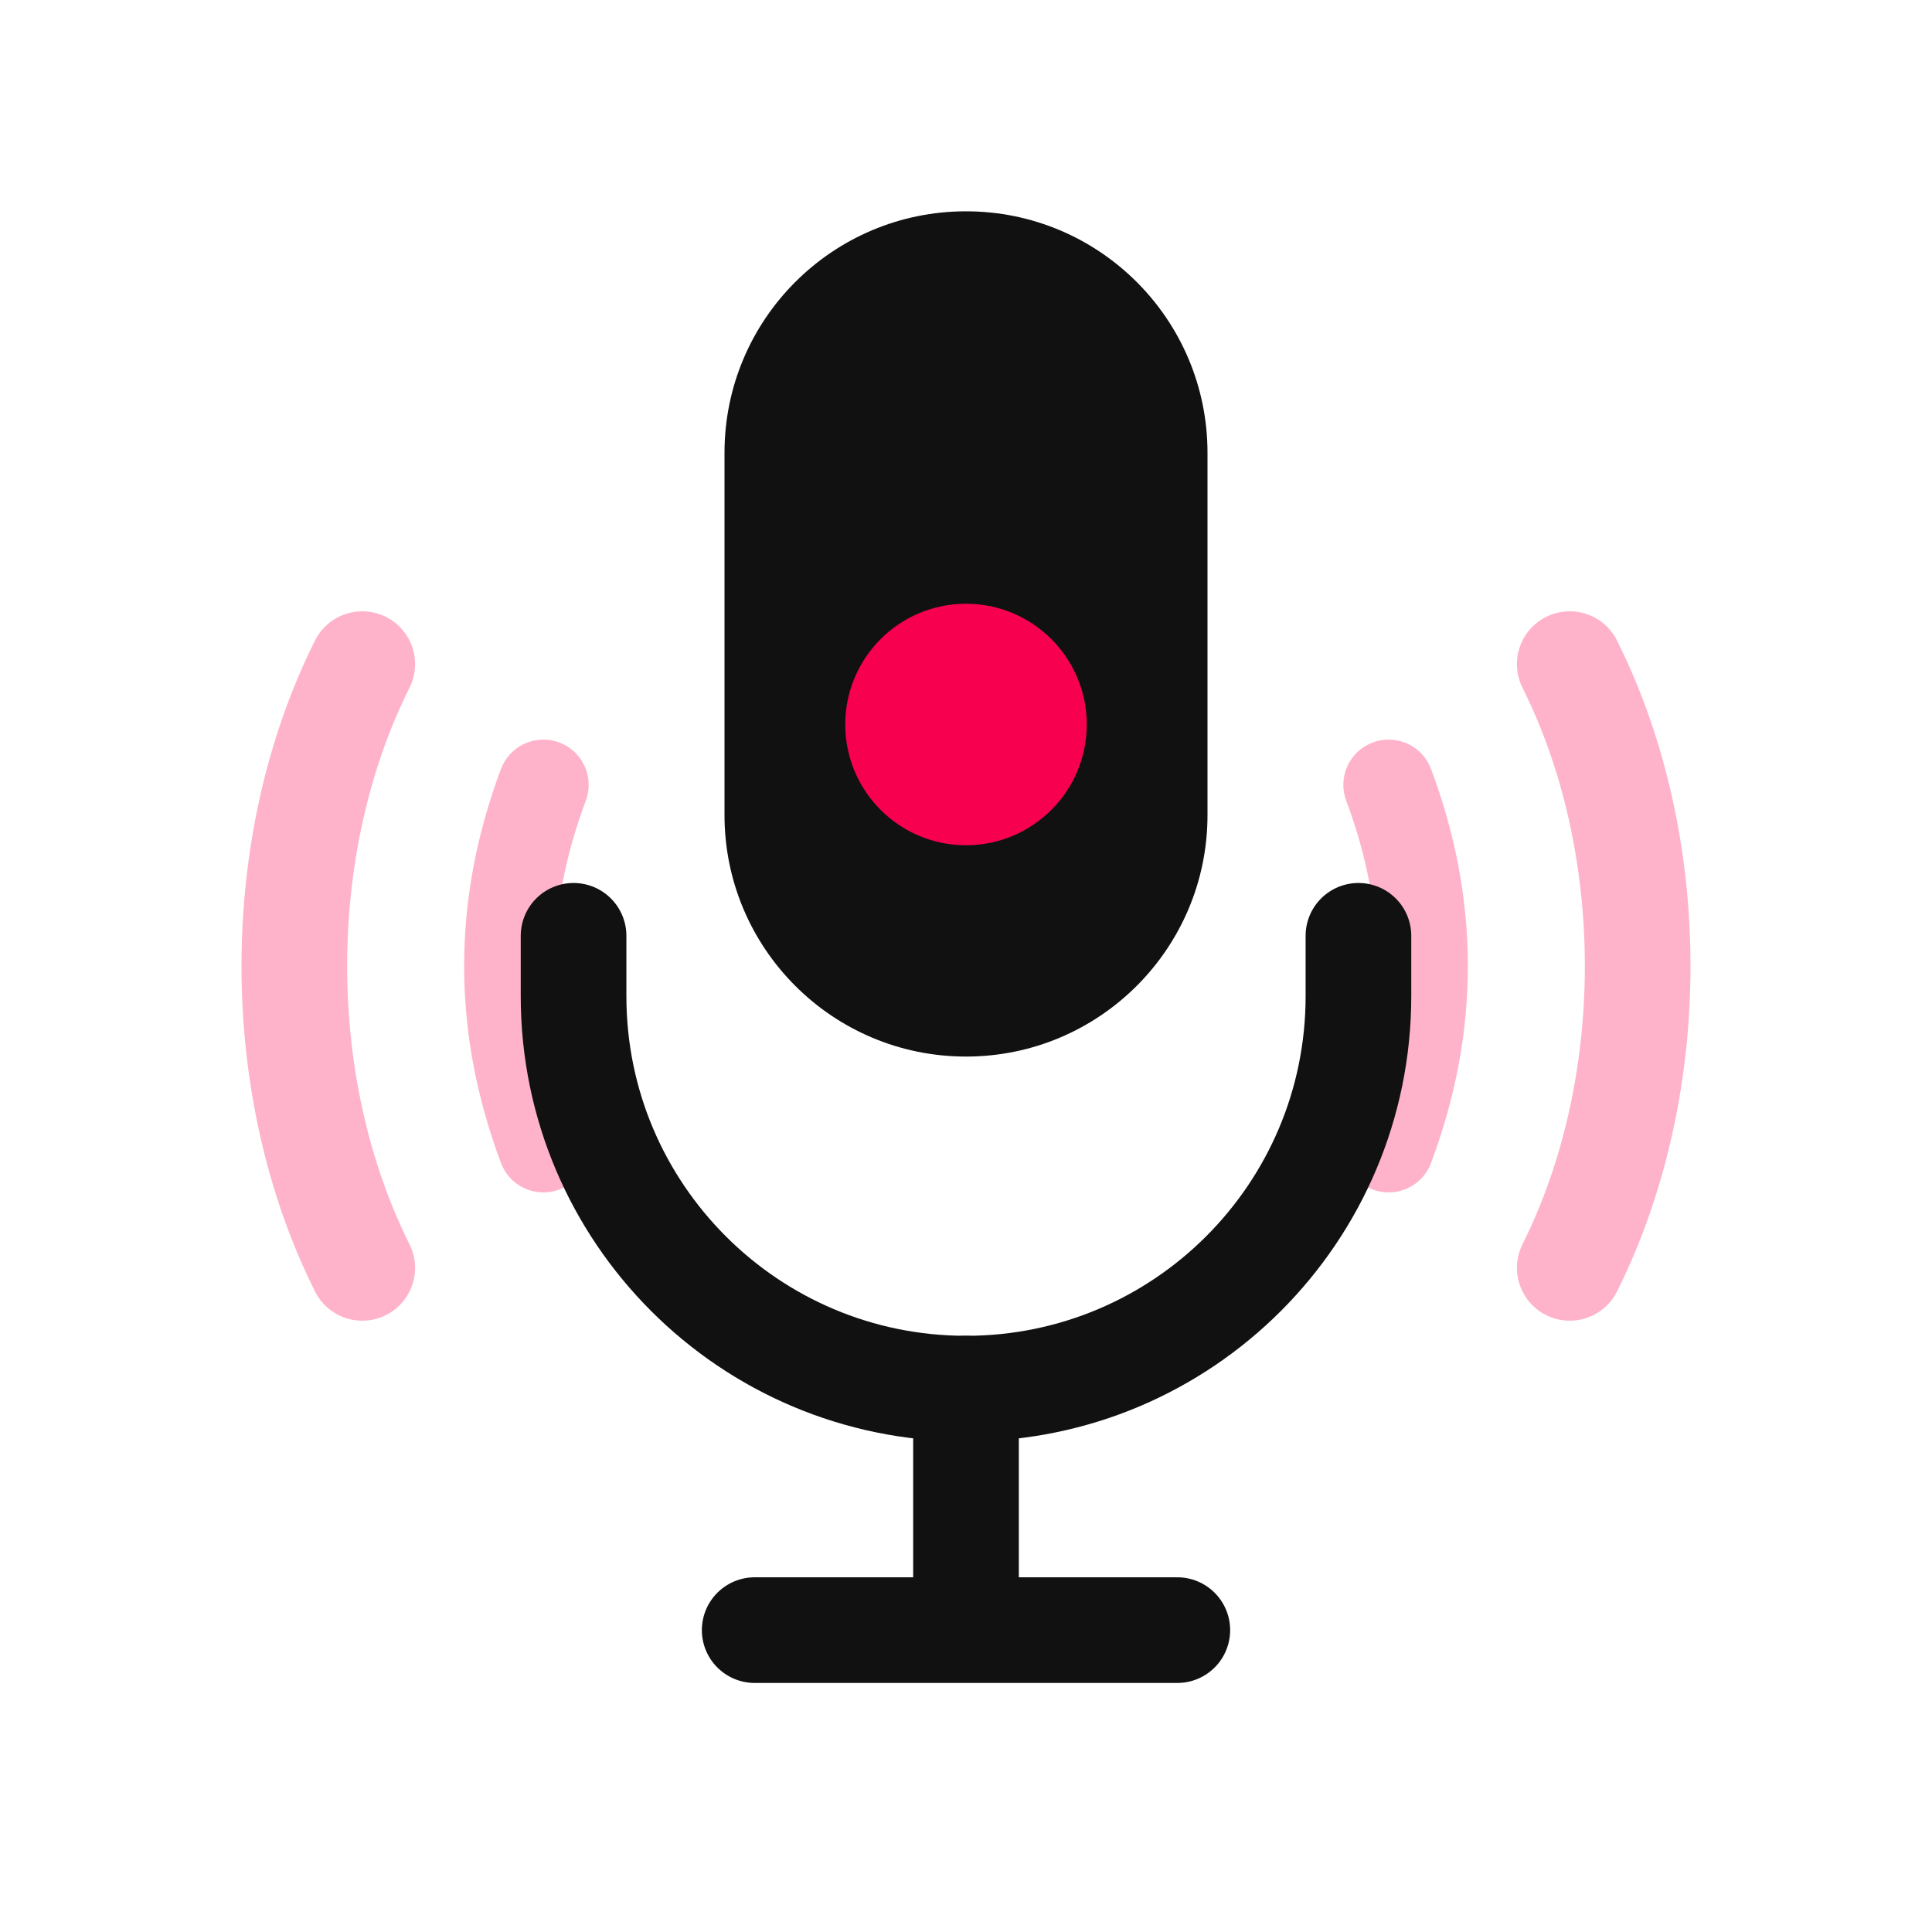
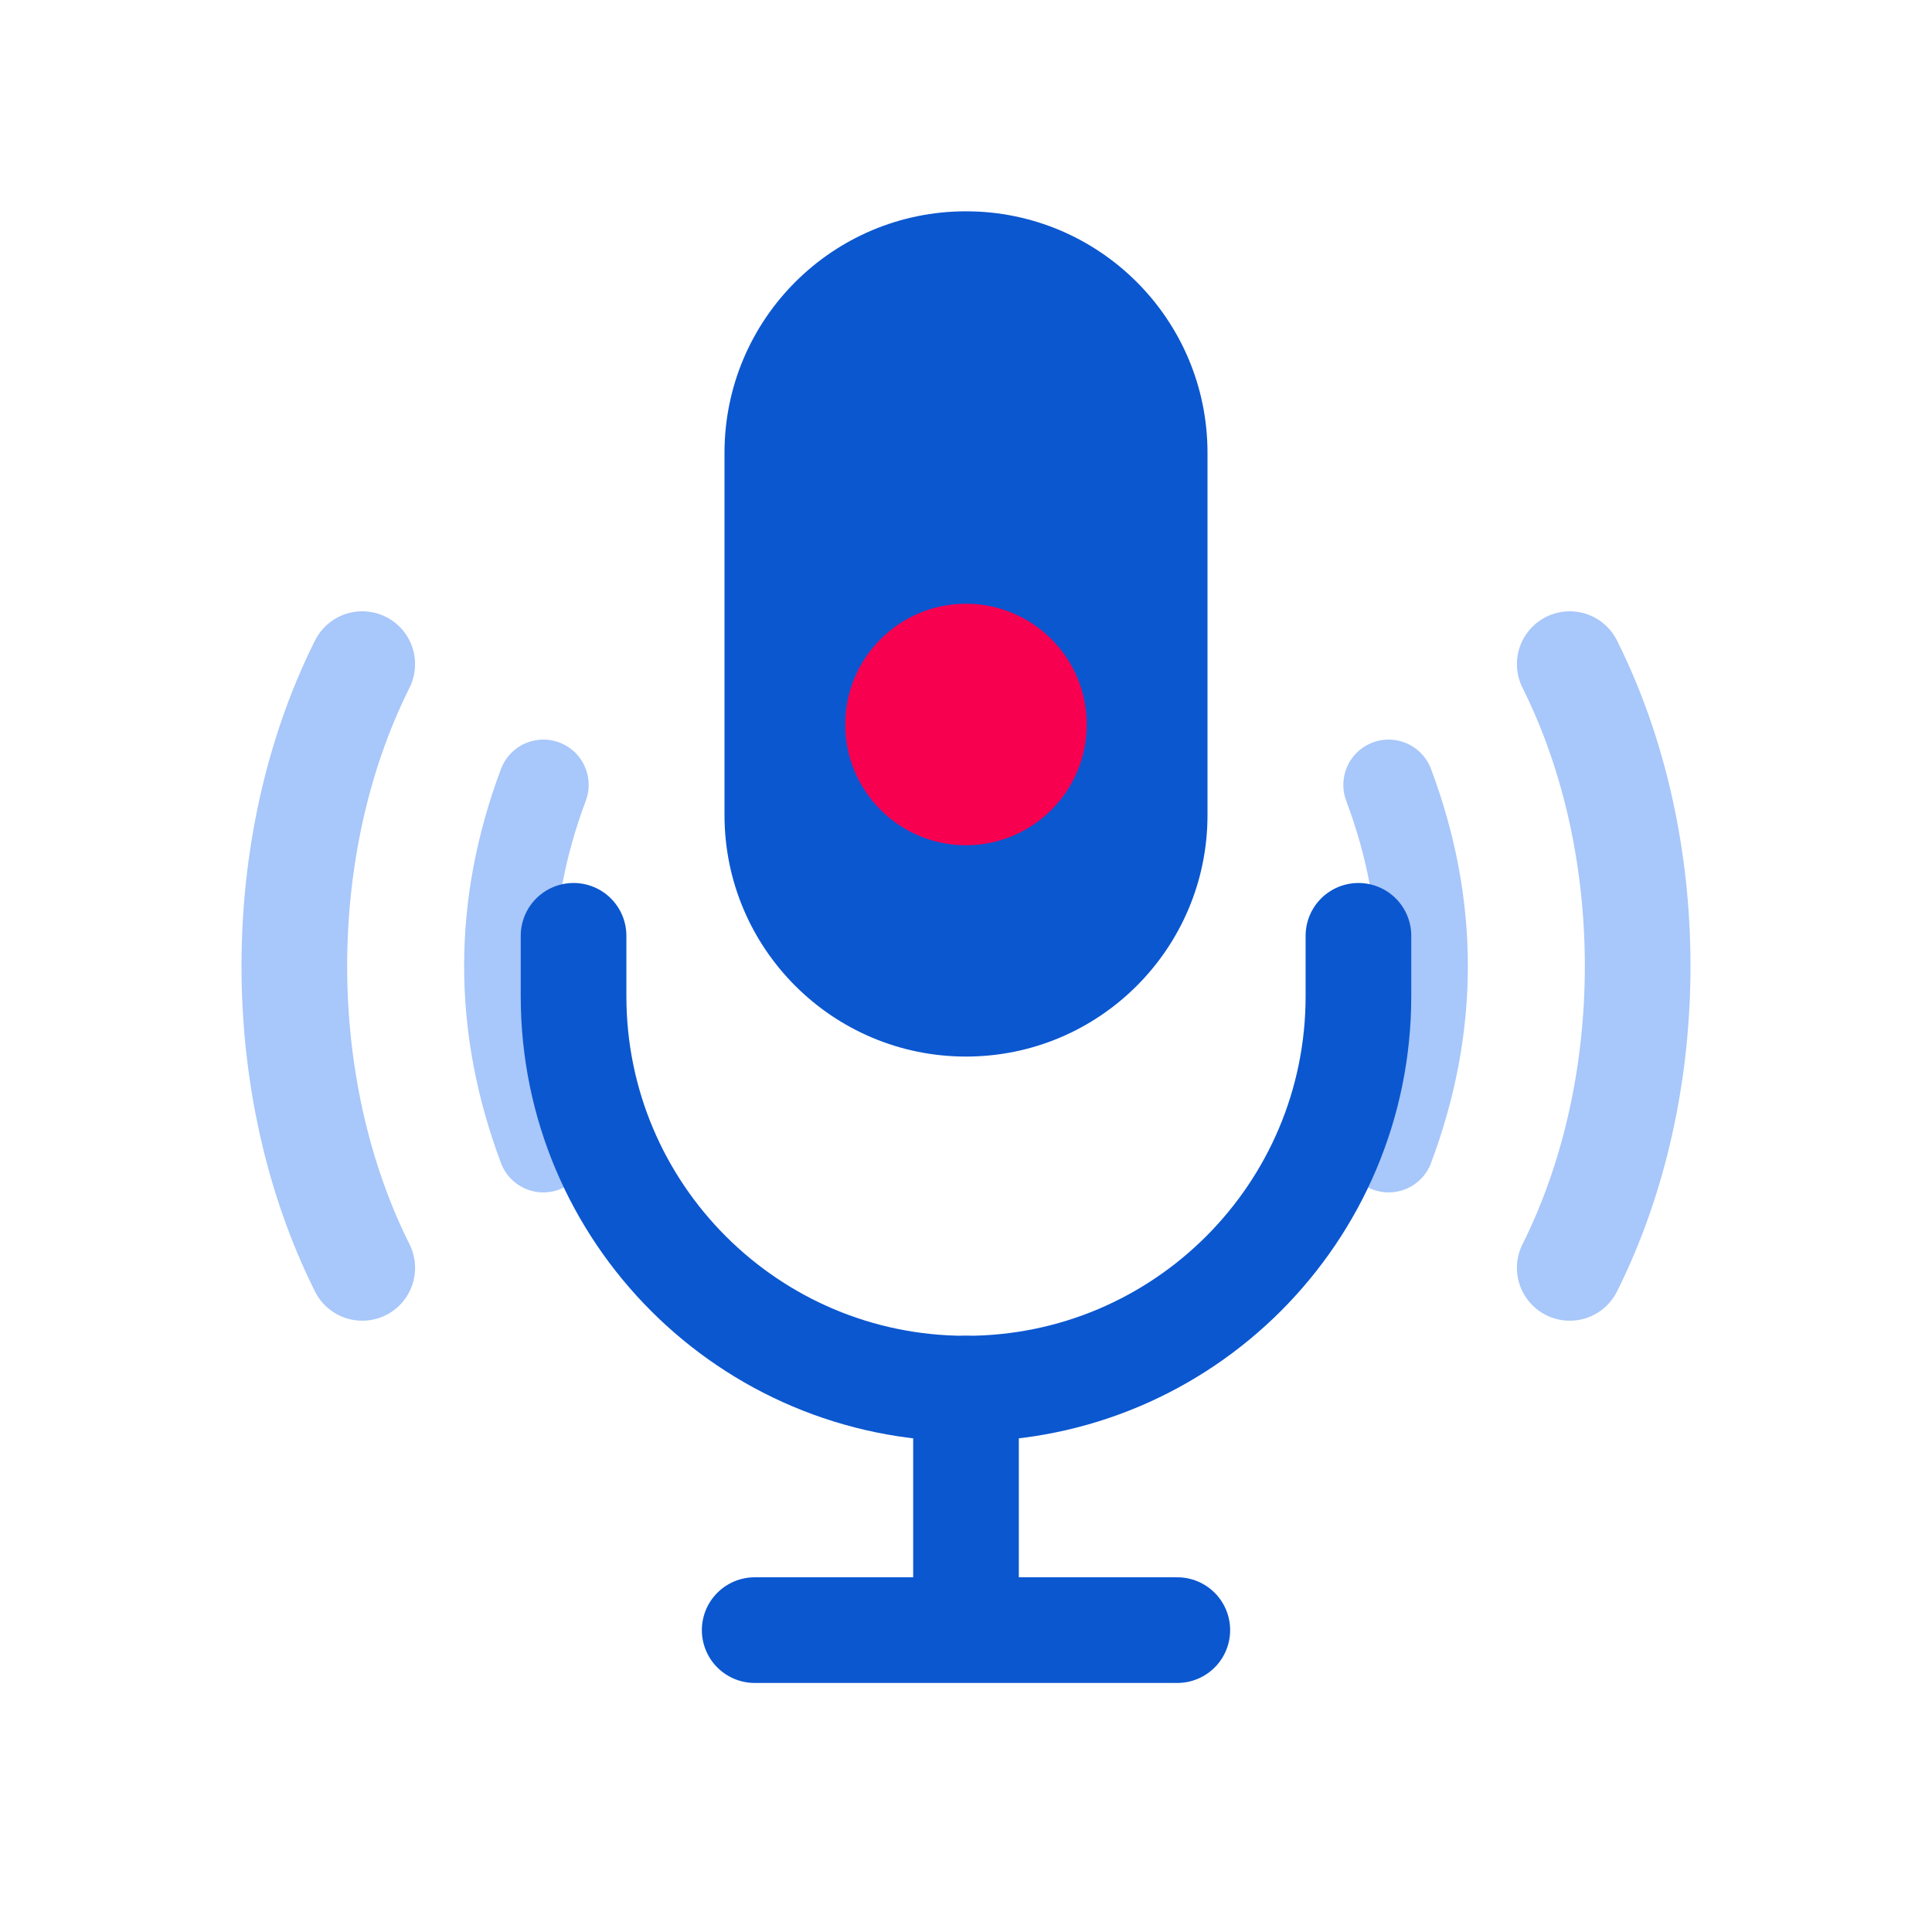
<svg xmlns="http://www.w3.org/2000/svg" viewBox="0 0 128 128" width="128" height="128" role="img" aria-label="SRCHN Voice microphone">
-   <path d="M24 44c-6 12-6 28 0 40" fill="none" stroke="#FFB3CB" stroke-width="7" stroke-linecap="round" />
-   <path d="M104 44c6 12 6 28 0 40" fill="none" stroke="#FFB3CB" stroke-width="7" stroke-linecap="round" />
-   <path d="M36 52c-3 8-3 16 0 24" fill="none" stroke="#FFB3CB" stroke-width="6" stroke-linecap="round" />
-   <path d="M92 52c3 8 3 16 0 24" fill="none" stroke="#FFB3CB" stroke-width="6" stroke-linecap="round" />
-   <rect x="48" y="14" width="32" height="56" rx="16" fill="#111" />
-   <path d="M38 62v4a26 26 0 0 0 52 0v-4" fill="none" stroke="#111" stroke-width="7" stroke-linecap="round" />
-   <path d="M64 92v14M50 108h28" fill="none" stroke="#111" stroke-width="7" stroke-linecap="round" />
+   <path d="M24 44c-6 12-6 28 0 40" fill="none" stroke="#A8C7FA" stroke-width="7" stroke-linecap="round" />
+   <path d="M104 44c6 12 6 28 0 40" fill="none" stroke="#A8C7FA" stroke-width="7" stroke-linecap="round" />
+   <path d="M36 52c-3 8-3 16 0 24" fill="none" stroke="#A8C7FA" stroke-width="6" stroke-linecap="round" />
+   <path d="M92 52c3 8 3 16 0 24" fill="none" stroke="#A8C7FA" stroke-width="6" stroke-linecap="round" />
+   <rect x="48" y="14" width="32" height="56" rx="16" fill="#0B57D0" />
+   <path d="M38 62v4a26 26 0 0 0 52 0v-4" fill="none" stroke="#0B57D0" stroke-width="7" stroke-linecap="round" />
+   <path d="M64 92v14M50 108h28" fill="none" stroke="#0B57D0" stroke-width="7" stroke-linecap="round" />
  <circle cx="64" cy="48" r="8" fill="#F80050" />
</svg>
